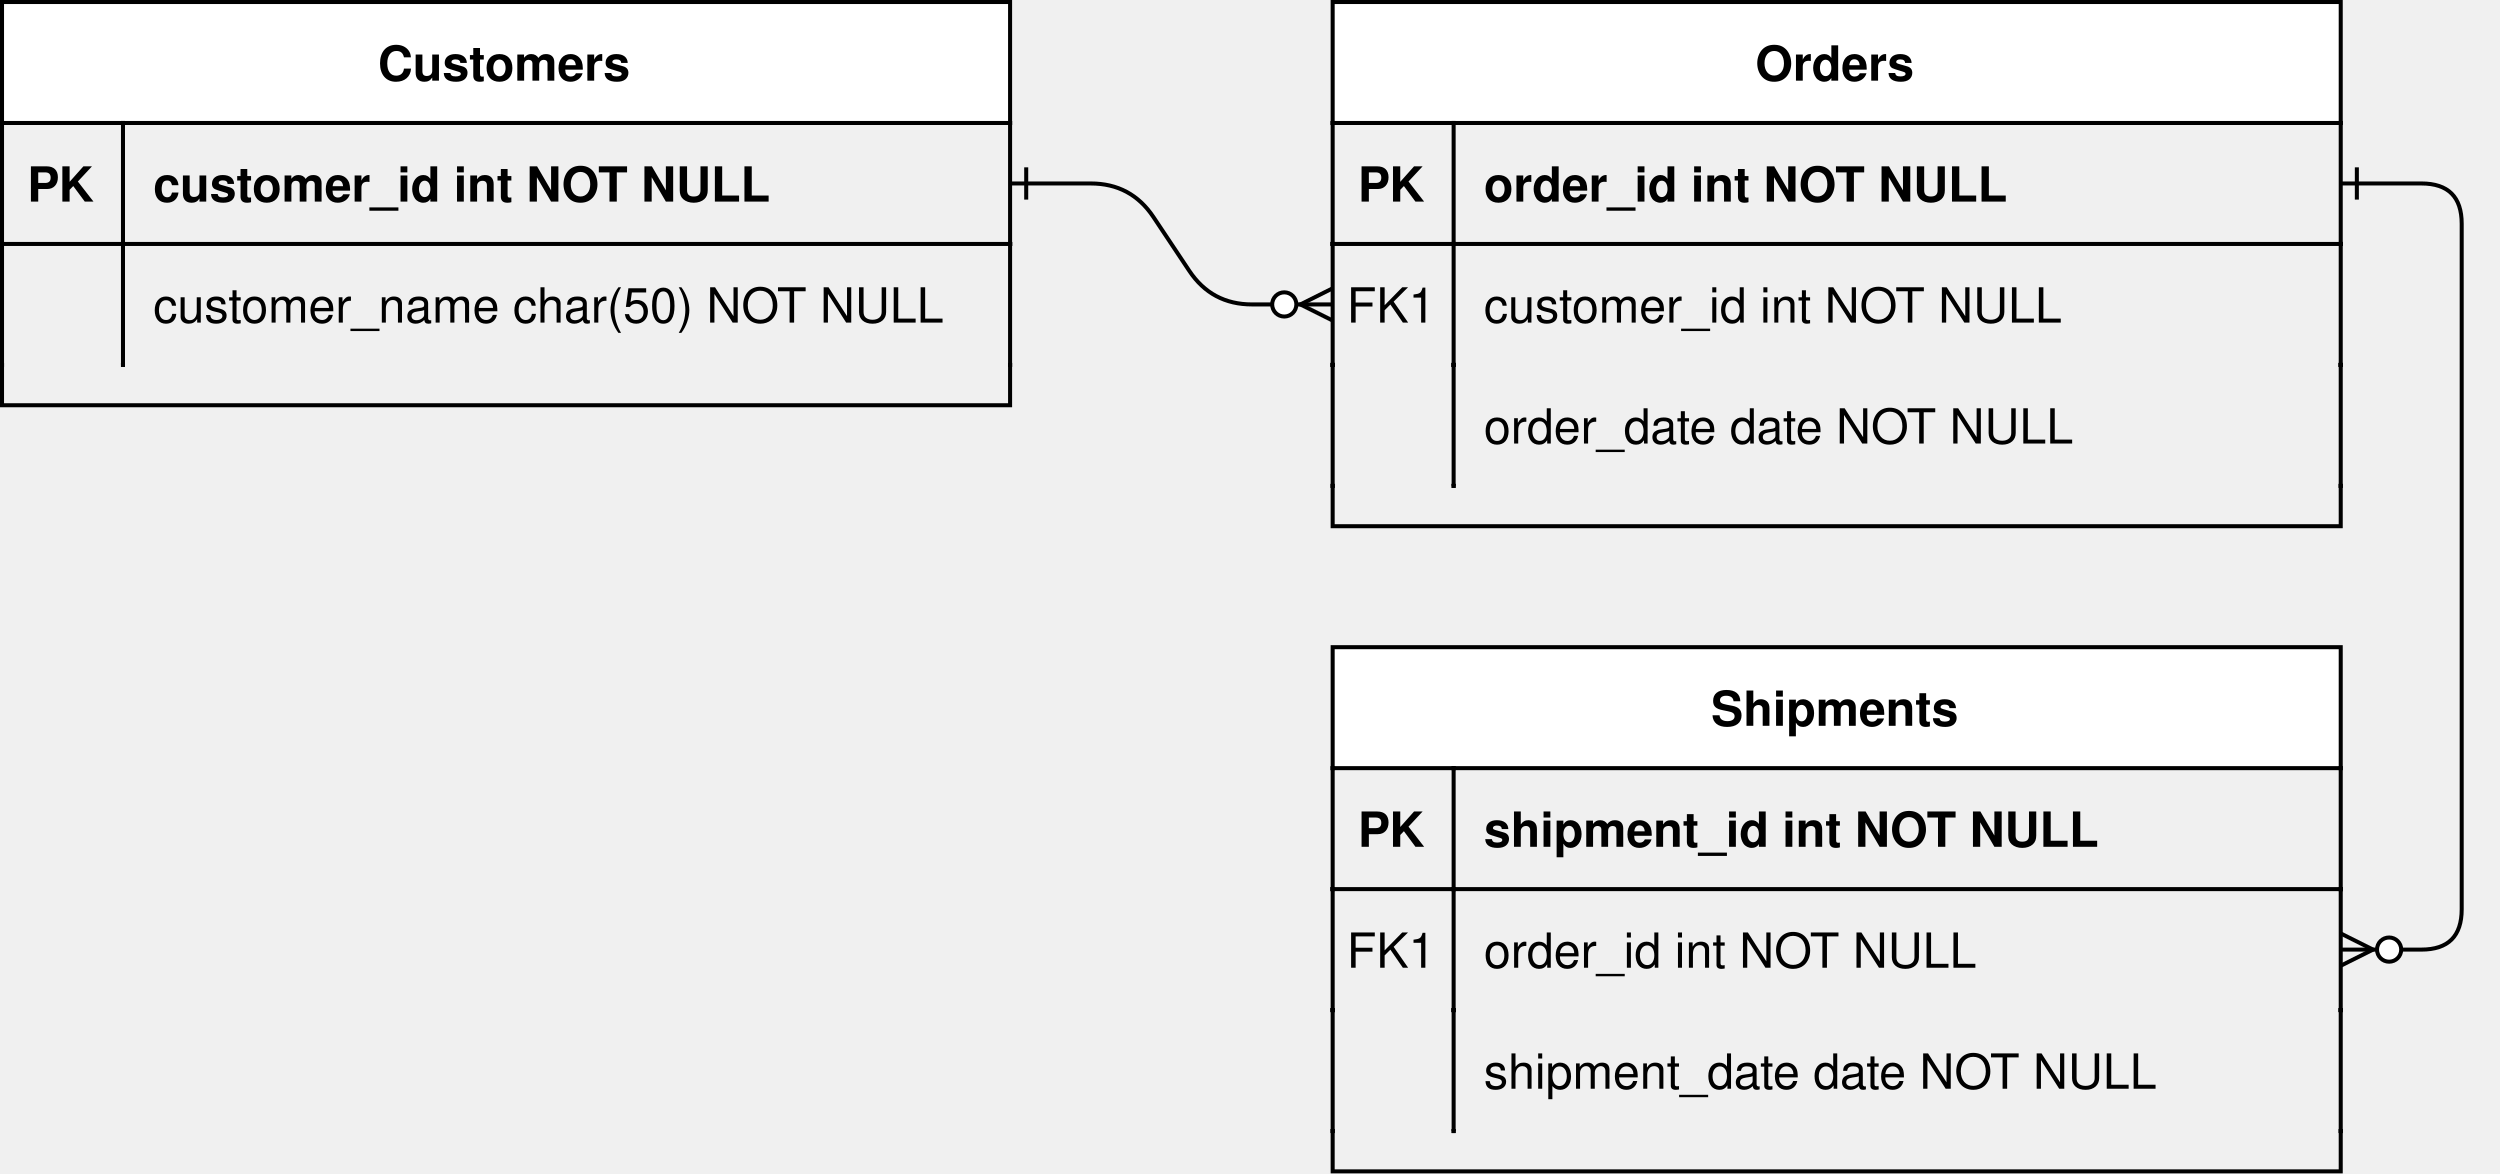
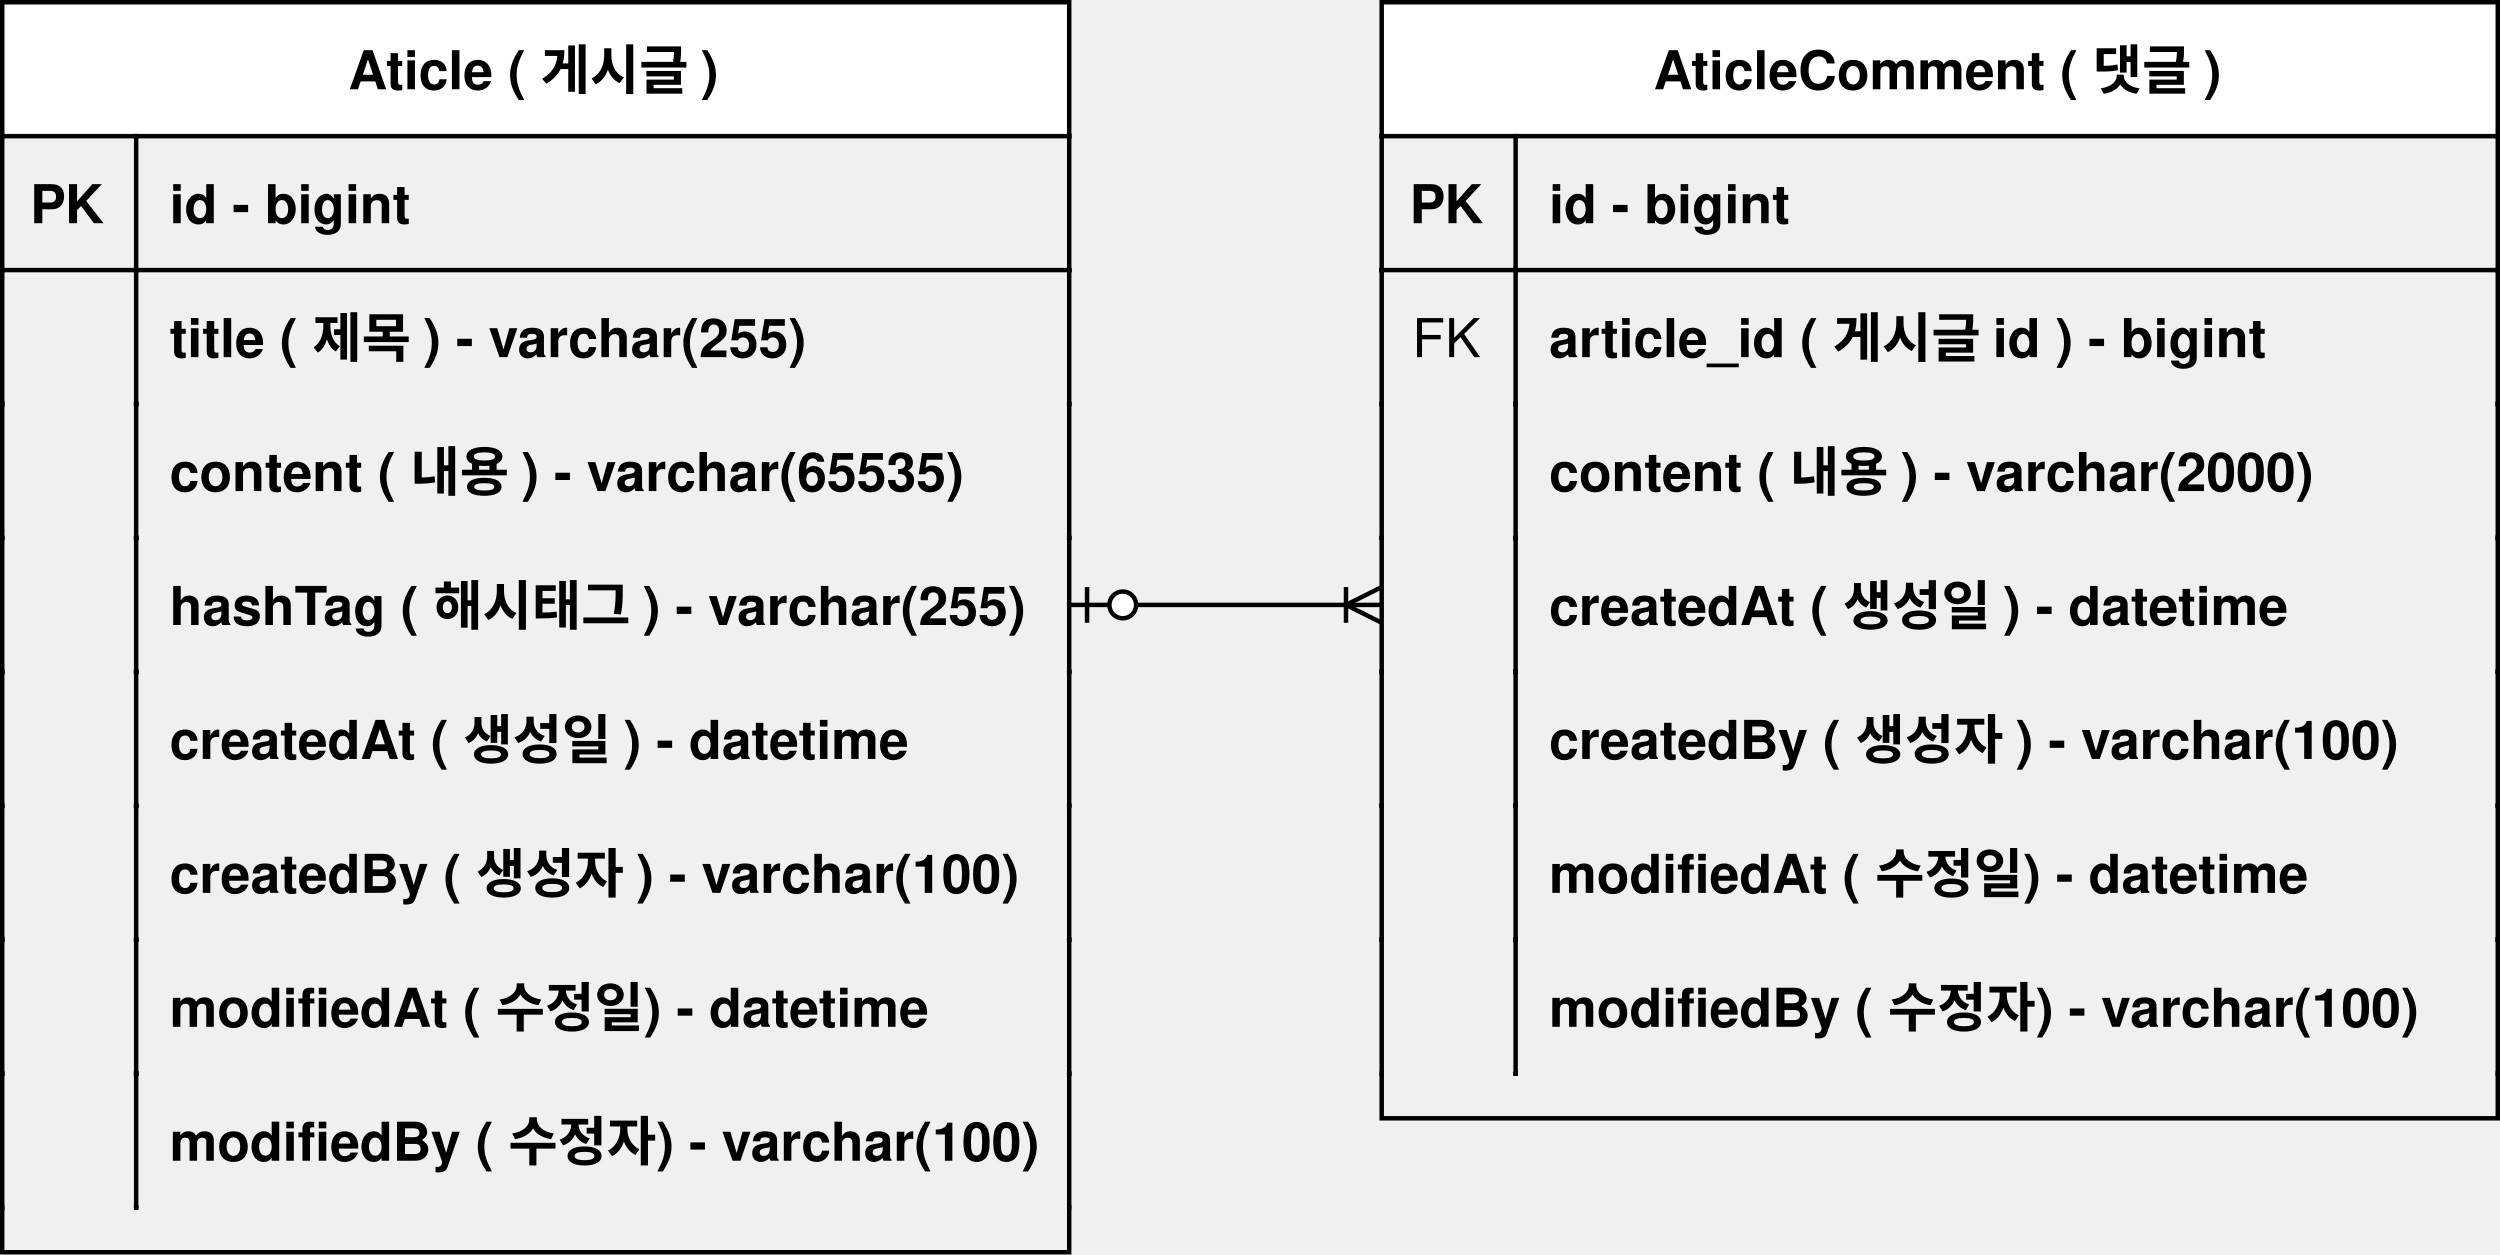
- <svg xmlns="http://www.w3.org/2000/svg" version="1.1" width="620px" height="291px" viewBox="-0.5 -0.5 620 291" content="&lt;mxfile host=&quot;app.diagrams.net&quot; modified=&quot;2022-07-26T05:26:59.606Z&quot; agent=&quot;5.0 (Windows NT 10.0; Win64; x64) AppleWebKit/537.36 (KHTML, like Gecko) Chrome/103.0.0.0 Safari/537.36&quot; etag=&quot;0Jrp7gcBNjZZfydFXboZ&quot; version=&quot;20.1.1&quot; type=&quot;github&quot;&gt;&lt;diagram id=&quot;R2lEEEUBdFMjLlhIrx00&quot; name=&quot;Page-1&quot;&gt;7Vttb5s6GP01SHcfVoEJSfuxYckmLbmr2m77eOWCA9YIRsZ526+fDTaEOGlhd2m8JlLUwMMTg59zfGyfJpbrz9cfKcziKQlRYgE7XFvuBwsABwCXv4nIpowMbgZlIKI4lEl14AH/RDJoy+gChyhvJDJCEoazZjAgaYoC1ohBSsmqmTYjSfOuGYyQFngIYKJHv+OQxWX02rPr+CeEo1jd2bHllTlUyTKQxzAkq0YIrdmYpEw+4h2ic5iilPErU0h/IGp5o5gx0dNbC4z5ayayryJCogTBDOdXAZnzcJDzlPEMznEiyrzV0FA2xG/njizXp4Sw8mi+9lEisFIwlM80PnC1qgMV7bb4gP9+uZn8sFn6aeV+Y9NpdDd4ei9bWcJkIesra8M2quAo5PWXp/xWmG3uUQIZJumovjJEaXgr0OVJo/ufiJJHMoUp7/wwZ5Cy+hpJZfoY88dzPzgqRZ7b/FzvmnzOnCxogJ7pD+hJSkIaIfZMYl8CHjbYJiv3EZE5YnTDE1Y1xyomxdv8UkFaFGXZZCmUTIqqBqt73BFcEEsOTLcn21HDUlFSNVF2XX5qG+adhno7DfV3GypLozXED7Y6XocKFnVhFHhjlHJbMsoZGEapnt1kgnP9u5TqNxsCtveqlNIZ9YWGiOYar7iiZ+KQwaeCQQUJ5BTmChbwSYlBnHL9LVkSkCSBWY6L9DIS4yScwA1ZMNWQOhvO8BqF9+UMJnI5/ya8sVxSTMwFitXiMkxwlPLjgFNO3HFIUc6fZQJzJjMOknKJKEPrZ1mksPF2QFbDfYtlwNvHMtc+TKgGgl3hcl8WAAUU7zrDMLnnCwWYRgVmTUhEXUNKskc1+kQgE0RDdLRE5VRdFJ8PdZ8kRCCbloJQpBWd84b8xbvr21ee5fEH8Pm5U5/zl0inzCdpzijEBRyIA7VCAqwhI5m8T4Jm6jGoLKY4fiKM8Zn/EKzP0vplrCW2bktoj4ZsT0P27nMXbAnv6ywpVDvGYYjSckiKdSKs8d4D5d76VzXfBWN3ILbEw22NxxYA7mvW39PqT4QQ/sc/5APr1i5V+98vj+Lv18nEqpa6JsGjdLHMHeYZDHAaTcpP9nfw846B39o6OJ7Aa+LZP2el3L8q+zNK2T+1Ug40ZMefnS7gvtJYbAlAvzUAp5LGa63gwSLnfS7VEeyRRuOweFEX/zhYpujgzUUHj6ODN6fWQeUa/ia0ZqngTevyn0oFHd3PK1eIIWSIx+XbWchge7RMkUFH3zk/xDibF6J18To0rwNct5S343kdjr4lPqOpq8Pm2mm/OzPF7XD07fZbsjsq6ho8nekb5FwK4sXz6AqiMbOcvjc+I8nssNzsLpkntz0cfRv+V/seFVcN1kh981yZwmdle3TAyhQpBP9vd3yRQoOdD6BvxQ0cfC3rXxHVXB1U5d23VjxD96MDYsaooW5/+NLDv9gf1tZXOzp/1cM+GmQX+6PlcPz77A/wtu0PYL79AXT746V/ap6T99EBQWOmuIv3cSy9PLn3AXTvw8DB2Lb+5hsfQDc+KnVM4Vys9IMY0n88+93ZLPpNskD4af3jlvKr4PUvktzRLw==&lt;/diagram&gt;&lt;/mxfile&gt;" resource="https://app.diagrams.net/?libs=general;er&amp;src=about#HSeonooo%2Fspring-board-project%2Ffeature%252F%25238-domain%2Fdocument%2Fproject-board-erd.svg">
+ <svg xmlns="http://www.w3.org/2000/svg" version="1.1" width="560px" height="281px" viewBox="-0.5 -0.5 560 281" content="&lt;mxfile host=&quot;app.diagrams.net&quot; modified=&quot;2022-07-26T05:43:55.389Z&quot; agent=&quot;5.0 (Windows NT 10.0; Win64; x64) AppleWebKit/537.36 (KHTML, like Gecko) Chrome/103.0.0.0 Safari/537.36&quot; etag=&quot;1vy_avRS7I0E5ka7n15y&quot; version=&quot;20.1.1&quot; type=&quot;github&quot;&gt;&lt;diagram id=&quot;R2lEEEUBdFMjLlhIrx00&quot; name=&quot;Page-1&quot;&gt;7Z1hc6I4GMc/TWb2XrSDIBVfCtruzbazvW5nb+/VTSpRM4vECWmr++kvgUTBgMWtYs8wozMkhAB5/smPPCQEOMF8eUPhYnZHQhQB2wqXwBkC2+50bRuInxWusphev5tFTCkOZaJNxDf8C8lIS8Y+4xAlhYSMkIjhRTFyTOIYjVkhDlJKXovJJiQqnnUBp0iL+DaGkR77Nw7ZLIv1XGsT/xnh6UyduWPJPXOoEsuIZAZD8lqIQkt2TWImL/Ee0TmMUcz4njtIfyIK3NGMMXGnA2Bf899EpL6cEjKNEFzg5HJM5jx6nPAk1xM4x5Eo5lxGvsyIn84ZASeghLBsa74MUCRspcyQXdN1xd51OVCRb40DgouX1e1Pi8WfX53v7O5uet97uuhINbzA6FkWsCwctlIljkJuABnk58Js9YAiyDCJR5s9PorDgTAvTzR6+IUoeSR3MOZ37ycMUrbZR2KZ/Brz63OGHZVEhi0e1u9NSQ3SKWK7bqgnLRkWZCSL5AaROWJ0xRO8bsSzlsgsLxwVSdObfSnKD0qJTNcZrs9xT3CqGFnjeiofWd86V24xi4Q80zGSR+Xtt5VR96qYkW1tZZSVjZYR38jd+CYqlUe5VB5vn/+8+0pu/0qCsHd/8+Wbd/P9oqMpZcDwmNvetj7xPxgNgG8DLwCjAHg+6AdpjAc8ftnWH5qqeO1biE0Gn1L9pBKQzY0jNMAbEAZxzOtKppExiSK4SHCaPIuZ4Si8hSvyzFRGKuRP8BKFD1lrI9Jy9d3yzBIpMFFvlabFbhjhacy3x1xw4ow+RQm/lluYMJlC3j2iDC1BVQ2s0Jo8wOsUlaBanZwUbaevS9H2rGrVFcy8r01r1P6CnR5EHfZnhOJfwjqquuZtl4Zf8TziDd5nBMOtKJ+k4EltwOt7QCIiDBxnrULRxiJRSMniUVV6EbEQ+k7LwfX5j5dMYF26wOXXGvBwZxPmP5GcsoDECaMQp1ZC3KSvSJjVZ2QhM43QROVPZbmL7SfCGG/P9xBAdc3RVSFl4NRUgXMsETiaCO6/VMqA3yzDMHrgaIfxNMqMlpIeboxWYtnSsl6X73bBb1dPwot9EqUAmeEwRPG77GG/SQSnBAi7yl9mtimVvXODEW93Ysh4BXmOw+QYDXhXszNPblsX/P+Ep4oapzO6aoOztH6ygGMcT2+zI6+2VOE2pYpldS219qylu1VSK7sGZOK2TKjFBOtdatvNhKtTM+GqvgiaaRxQiFV+hweCayYQepqReecu90AfgIGVPsf7YDAAg372HJ8C4wXS8QzST7brVj/afxBslGml+IBxaOEYxwyvZcbJmdE/NTP6RjHDM5MZyg2cs7Jw1GRO0gwbPvBs4HcFP/oV2LhyXcdocFSoxzhwdHSvYkuOpslR2xF5NHTUeQ1xRuzovP1O4jzhobsaZzCZPcLpGh5D0HclPORLhCHwHPU2oSdeKLS9kJpyMo8muouzpUnjNHFPTpM9XJjnQJOuoTTRnZRjivgpw8GmMxKk9BimG13Aq5PolQyBH+QwEvJjGJ4jkxFSoSHzEKI7RVuENI4Q7+QI2cOjeQ4I6RmKEN1nKRHir3YjZAT6VklPpGPtGOpkAEYqdGQcRpRHpcXICTGyHrN8MozYe7g3zwAjmerNw4iyas7McxLiCd7uinig76n36u66K9L2Q95UkHkA0V2lLUAaB0j35ADZw6N5DgBxDAWI7rFUACl2RHSAiI5I2wuppSLzIKJ7SLM5OwGZz7eGbHApOe2MnW2pqEFVu96UuyVtyDry8ERoHZT1HgzeN2cnqzqVTwZlbUiZDo73YKA7KM991o6hPkpb91G283Zq6GIH7e2D6qRWdg0IRZ2yJcNRu4xvkKFs6k6jZHB0n+P1qclw1E6jY6jX0dG9jsKY/PH+3xQQb8/KT5OpzuP/gyVH7DZW6cg8kLS+xw8AkrL5PM2CxCzfo2Oo79HRfY+/MaPHtsz2OVapxzx47DENsIXHseBR21F5NHqoV2em0KNvJj26em+zHYR9YA0Zx5Cu3rNtGdI8Q8om8jTLkD06omfAkEz2BjJE72i2o7DfwZEqHZnHkfZbZh+BI2WzeZrliFmfM+sa+j2zrj40ph2GfVAFmUeQ9stmH4AgpRN5miWIWR836xr6dTOlqXYc9kEosv9Xzs6TIm4Nf1a9VTZSy2QY6dgCNGyu1tAoLMDBpVK1/ka2NsfXVEtU3DJSBOKnpasf+cA/InDpquBwmd85VJhCS8x+qKvg27mjeGhzkAioY7L731qlo3TJj2x9jB2lq74hl18b5Hd99EddCmS9joMaRLw9SLzuUiDOVkbaaPPfXgqEBzcr0mTJN8sIOaP/AA==&lt;/diagram&gt;&lt;/mxfile&gt;" resource="https://app.diagrams.net/?src=about#HSeonooo%2Fspring-board-project%2Ffeature%252F%25238-domain%2Fdocument%2Fproject-board-erd.svg">
  <defs>
-     <clipPath id="mx-clip-330-30-30-30-0">
-       <rect x="330" y="30" width="30" height="30" />
-     </clipPath>
-     <clipPath id="mx-clip-366-30-214-30-0">
-       <rect x="366" y="30" width="214" height="30" />
-     </clipPath>
-     <clipPath id="mx-clip-330-60-30-30-0">
-       <rect x="330" y="60" width="30" height="30" />
-     </clipPath>
-     <clipPath id="mx-clip-366-60-214-30-0">
-       <rect x="366" y="60" width="214" height="30" />
-     </clipPath>
-     <clipPath id="mx-clip-366-90-214-30-0">
-       <rect x="366" y="90" width="214" height="30" />
-     </clipPath>
-     <clipPath id="mx-clip-330-190-30-30-0">
-       <rect x="330" y="190" width="30" height="30" />
-     </clipPath>
-     <clipPath id="mx-clip-366-190-214-30-0">
-       <rect x="366" y="190" width="214" height="30" />
-     </clipPath>
-     <clipPath id="mx-clip-330-220-30-30-0">
-       <rect x="330" y="220" width="30" height="30" />
-     </clipPath>
-     <clipPath id="mx-clip-366-220-214-30-0">
-       <rect x="366" y="220" width="214" height="30" />
-     </clipPath>
-     <clipPath id="mx-clip-366-250-214-30-0">
-       <rect x="366" y="250" width="214" height="30" />
-     </clipPath>
    <clipPath id="mx-clip-0-30-30-30-0">
      <rect x="0" y="30" width="30" height="30" />
    </clipPath>
-     <clipPath id="mx-clip-36-30-214-30-0">
-       <rect x="36" y="30" width="214" height="30" />
+     <clipPath id="mx-clip-36-30-203-30-0">
+       <rect x="36" y="30" width="203" height="30" />
    </clipPath>
-     <clipPath id="mx-clip-36-60-214-30-0">
-       <rect x="36" y="60" width="214" height="30" />
+     <clipPath id="mx-clip-36-60-203-30-0">
+       <rect x="36" y="60" width="203" height="30" />
+     </clipPath>
+     <clipPath id="mx-clip-36-90-203-30-0">
+       <rect x="36" y="90" width="203" height="30" />
+     </clipPath>
+     <clipPath id="mx-clip-36-120-203-30-0">
+       <rect x="36" y="120" width="203" height="30" />
+     </clipPath>
+     <clipPath id="mx-clip-36-150-203-30-0">
+       <rect x="36" y="150" width="203" height="30" />
+     </clipPath>
+     <clipPath id="mx-clip-36-180-203-30-0">
+       <rect x="36" y="180" width="203" height="30" />
+     </clipPath>
+     <clipPath id="mx-clip-36-210-203-30-0">
+       <rect x="36" y="210" width="203" height="30" />
+     </clipPath>
+     <clipPath id="mx-clip-36-240-203-30-0">
+       <rect x="36" y="240" width="203" height="30" />
+     </clipPath>
+     <clipPath id="mx-clip-309-30-30-30-0">
+       <rect x="309" y="30" width="30" height="30" />
+     </clipPath>
+     <clipPath id="mx-clip-345-30-214-30-0">
+       <rect x="345" y="30" width="214" height="30" />
+     </clipPath>
+     <clipPath id="mx-clip-309-60-30-30-0">
+       <rect x="309" y="60" width="30" height="30" />
+     </clipPath>
+     <clipPath id="mx-clip-345-60-214-30-0">
+       <rect x="345" y="60" width="214" height="30" />
+     </clipPath>
+     <clipPath id="mx-clip-345-90-214-30-0">
+       <rect x="345" y="90" width="214" height="30" />
+     </clipPath>
+     <clipPath id="mx-clip-345-120-214-30-0">
+       <rect x="345" y="120" width="214" height="30" />
+     </clipPath>
+     <clipPath id="mx-clip-345-150-214-30-0">
+       <rect x="345" y="150" width="214" height="30" />
+     </clipPath>
+     <clipPath id="mx-clip-345-180-214-30-0">
+       <rect x="345" y="180" width="214" height="30" />
+     </clipPath>
+     <clipPath id="mx-clip-345-210-214-30-0">
+       <rect x="345" y="210" width="214" height="30" />
    </clipPath>
  </defs>
  <g>
-     <path d="M 250 45 L 270 45 Q 280 45 285.55 53.32 L 294.45 66.68 Q 300 75 310 75 L 330 75" fill="none" stroke="rgb(0, 0, 0)" stroke-miterlimit="10" pointer-events="stroke" />
-     <path d="M 254 41 L 254 49" fill="none" stroke="rgb(0, 0, 0)" stroke-miterlimit="10" pointer-events="all" />
-     <ellipse cx="318" cy="75" rx="3" ry="3" fill="#ffffff" stroke="rgb(0, 0, 0)" pointer-events="all" />
-     <path d="M 330 71 L 322 75 L 330 79" fill="none" stroke="rgb(0, 0, 0)" stroke-miterlimit="10" pointer-events="all" />
-     <path d="M 580 45 L 600 45 Q 610 45 610 55 L 610 225 Q 610 235 600 235 L 580 235" fill="none" stroke="rgb(0, 0, 0)" stroke-miterlimit="10" pointer-events="stroke" />
-     <path d="M 584 41 L 584 49" fill="none" stroke="rgb(0, 0, 0)" stroke-miterlimit="10" pointer-events="all" />
-     <ellipse cx="592" cy="235" rx="3" ry="3" fill="#ffffff" stroke="rgb(0, 0, 0)" pointer-events="all" />
-     <path d="M 580 239 L 588 235 L 580 231" fill="none" stroke="rgb(0, 0, 0)" stroke-miterlimit="10" pointer-events="all" />
-     <path d="M 330 30 L 330 0 L 580 0 L 580 30" fill="rgb(255, 255, 255)" stroke="rgb(0, 0, 0)" stroke-miterlimit="10" pointer-events="all" />
-     <path d="M 330 30 L 330 130 L 580 130 L 580 30" fill="none" stroke="rgb(0, 0, 0)" stroke-miterlimit="10" pointer-events="none" />
-     <path d="M 330 30 L 580 30" fill="none" stroke="rgb(0, 0, 0)" stroke-miterlimit="10" pointer-events="none" />
-     <path d="M 360 30 L 360 60 L 360 90 L 360 120" fill="none" stroke="rgb(0, 0, 0)" stroke-miterlimit="10" pointer-events="none" />
+     <path d="M 0 30 L 0 0 L 239 0 L 239 30" fill="rgb(255, 255, 255)" stroke="rgb(0, 0, 0)" stroke-miterlimit="10" pointer-events="all" />
+     <path d="M 0 30 L 0 280 L 239 280 L 239 30" fill="none" stroke="rgb(0, 0, 0)" stroke-miterlimit="10" pointer-events="none" />
+     <path d="M 0 30 L 239 30" fill="none" stroke="rgb(0, 0, 0)" stroke-miterlimit="10" pointer-events="none" />
+     <path d="M 30 30 L 30 60 L 30 90 L 30 120 L 30 150 L 30 180 L 30 210 L 30 240 L 30 270" fill="none" stroke="rgb(0, 0, 0)" stroke-miterlimit="10" pointer-events="none" />
    <g fill="rgb(0, 0, 0)" font-family="Helvetica" font-weight="bold" pointer-events="none" text-anchor="middle" font-size="12px">
-       <text x="454.5" y="19.5">Orders</text>
+       <text x="119" y="19.5">Aticle ( 게시글 )</text>
    </g>
-     <path d="M 330 30 M 580 30 M 580 60 L 330 60" fill="none" stroke="rgb(0, 0, 0)" stroke-linecap="square" stroke-miterlimit="10" pointer-events="none" />
-     <path d="M 330 30 M 360 30 M 360 60 M 330 60" fill="none" stroke="rgb(0, 0, 0)" stroke-linecap="square" stroke-miterlimit="10" pointer-events="none" />
-     <g fill="rgb(0, 0, 0)" font-family="Helvetica" font-weight="bold" pointer-events="none" clip-path="url(#mx-clip-330-30-30-30-0)" text-anchor="middle" font-size="12px">
-       <text x="344.5" y="49.5">PK</text>
-     </g>
-     <path d="M 360 30 M 580 30 M 580 60 M 360 60" fill="none" stroke="rgb(0, 0, 0)" stroke-linecap="square" stroke-miterlimit="10" pointer-events="none" />
-     <g fill="rgb(0, 0, 0)" font-family="Helvetica" font-weight="bold" text-decoration="underline" pointer-events="none" clip-path="url(#mx-clip-366-30-214-30-0)" font-size="12px">
-       <text x="367.5" y="49.5">order_id int NOT NULL </text>
-     </g>
-     <path d="M 330 60 M 580 60 M 580 90 M 330 90" fill="none" stroke="rgb(0, 0, 0)" stroke-linecap="square" stroke-miterlimit="10" pointer-events="none" />
-     <path d="M 330 60 M 360 60 M 360 90 M 330 90" fill="none" stroke="rgb(0, 0, 0)" stroke-linecap="square" stroke-miterlimit="10" pointer-events="none" />
-     <g fill="rgb(0, 0, 0)" font-family="Helvetica" pointer-events="none" clip-path="url(#mx-clip-330-60-30-30-0)" text-anchor="middle" font-size="12px">
-       <text x="344.5" y="79.5">FK1</text>
-     </g>
-     <path d="M 360 60 M 580 60 M 580 90 M 360 90" fill="none" stroke="rgb(0, 0, 0)" stroke-linecap="square" stroke-miterlimit="10" pointer-events="none" />
-     <g fill="rgb(0, 0, 0)" font-family="Helvetica" pointer-events="none" clip-path="url(#mx-clip-366-60-214-30-0)" font-size="12px">
-       <text x="367.5" y="79.5">customer_id int NOT NULL</text>
-     </g>
-     <path d="M 330 90 M 580 90 M 580 120 M 330 120" fill="none" stroke="rgb(0, 0, 0)" stroke-linecap="square" stroke-miterlimit="10" pointer-events="none" />
-     <path d="M 330 90 M 360 90 M 360 120 M 330 120" fill="none" stroke="rgb(0, 0, 0)" stroke-linecap="square" stroke-miterlimit="10" pointer-events="none" />
-     <path d="M 360 90 M 580 90 M 580 120 M 360 120" fill="none" stroke="rgb(0, 0, 0)" stroke-linecap="square" stroke-miterlimit="10" pointer-events="none" />
-     <g fill="rgb(0, 0, 0)" font-family="Helvetica" pointer-events="none" clip-path="url(#mx-clip-366-90-214-30-0)" font-size="12px">
-       <text x="367.5" y="109.5">order_date date NOT NULL</text>
-     </g>
-     <path d="M 330 190 L 330 160 L 580 160 L 580 190" fill="rgb(255, 255, 255)" stroke="rgb(0, 0, 0)" stroke-miterlimit="10" pointer-events="none" />
-     <path d="M 330 190 L 330 290 L 580 290 L 580 190" fill="none" stroke="rgb(0, 0, 0)" stroke-miterlimit="10" pointer-events="none" />
-     <path d="M 330 190 L 580 190" fill="none" stroke="rgb(0, 0, 0)" stroke-miterlimit="10" pointer-events="none" />
-     <path d="M 360 190 L 360 220 L 360 250 L 360 280" fill="none" stroke="rgb(0, 0, 0)" stroke-miterlimit="10" pointer-events="none" />
-     <g fill="rgb(0, 0, 0)" font-family="Helvetica" font-weight="bold" pointer-events="none" text-anchor="middle" font-size="12px">
-       <text x="454.5" y="179.5">Shipments</text>
-     </g>
-     <path d="M 330 190 M 580 190 M 580 220 L 330 220" fill="none" stroke="rgb(0, 0, 0)" stroke-linecap="square" stroke-miterlimit="10" pointer-events="none" />
-     <path d="M 330 190 M 360 190 M 360 220 M 330 220" fill="none" stroke="rgb(0, 0, 0)" stroke-linecap="square" stroke-miterlimit="10" pointer-events="none" />
-     <g fill="rgb(0, 0, 0)" font-family="Helvetica" font-weight="bold" pointer-events="none" clip-path="url(#mx-clip-330-190-30-30-0)" text-anchor="middle" font-size="12px">
-       <text x="344.5" y="209.5">PK</text>
-     </g>
-     <path d="M 360 190 M 580 190 M 580 220 M 360 220" fill="none" stroke="rgb(0, 0, 0)" stroke-linecap="square" stroke-miterlimit="10" pointer-events="none" />
-     <g fill="rgb(0, 0, 0)" font-family="Helvetica" font-weight="bold" text-decoration="underline" pointer-events="none" clip-path="url(#mx-clip-366-190-214-30-0)" font-size="12px">
-       <text x="367.5" y="209.5">shipment_id int NOT NULL </text>
-     </g>
-     <path d="M 330 220 M 580 220 M 580 250 M 330 250" fill="none" stroke="rgb(0, 0, 0)" stroke-linecap="square" stroke-miterlimit="10" pointer-events="none" />
-     <path d="M 330 220 M 360 220 M 360 250 M 330 250" fill="none" stroke="rgb(0, 0, 0)" stroke-linecap="square" stroke-miterlimit="10" pointer-events="none" />
-     <g fill="rgb(0, 0, 0)" font-family="Helvetica" pointer-events="none" clip-path="url(#mx-clip-330-220-30-30-0)" text-anchor="middle" font-size="12px">
-       <text x="344.5" y="239.5">FK1</text>
-     </g>
-     <path d="M 360 220 M 580 220 M 580 250 M 360 250" fill="none" stroke="rgb(0, 0, 0)" stroke-linecap="square" stroke-miterlimit="10" pointer-events="none" />
-     <g fill="rgb(0, 0, 0)" font-family="Helvetica" pointer-events="none" clip-path="url(#mx-clip-366-220-214-30-0)" font-size="12px">
-       <text x="367.5" y="239.5">order_id int NOT NULL</text>
-     </g>
-     <path d="M 330 250 M 580 250 M 580 280 M 330 280" fill="none" stroke="rgb(0, 0, 0)" stroke-linecap="square" stroke-miterlimit="10" pointer-events="none" />
-     <path d="M 330 250 M 360 250 M 360 280 M 330 280" fill="none" stroke="rgb(0, 0, 0)" stroke-linecap="square" stroke-miterlimit="10" pointer-events="none" />
-     <path d="M 360 250 M 580 250 M 580 280 M 360 280" fill="none" stroke="rgb(0, 0, 0)" stroke-linecap="square" stroke-miterlimit="10" pointer-events="none" />
-     <g fill="rgb(0, 0, 0)" font-family="Helvetica" pointer-events="none" clip-path="url(#mx-clip-366-250-214-30-0)" font-size="12px">
-       <text x="367.5" y="269.5">shipment_date date NOT NULL</text>
-     </g>
-     <path d="M 0 30 L 0 0 L 250 0 L 250 30" fill="rgb(255, 255, 255)" stroke="rgb(0, 0, 0)" stroke-miterlimit="10" pointer-events="none" />
-     <path d="M 0 30 L 0 100 L 250 100 L 250 30" fill="none" stroke="rgb(0, 0, 0)" stroke-miterlimit="10" pointer-events="none" />
-     <path d="M 0 30 L 250 30" fill="none" stroke="rgb(0, 0, 0)" stroke-miterlimit="10" pointer-events="none" />
-     <path d="M 30 30 L 30 60 L 30 90" fill="none" stroke="rgb(0, 0, 0)" stroke-miterlimit="10" pointer-events="none" />
-     <g fill="rgb(0, 0, 0)" font-family="Helvetica" font-weight="bold" pointer-events="none" text-anchor="middle" font-size="12px">
-       <text x="124.5" y="19.5">Customers</text>
-     </g>
-     <path d="M 0 30 M 250 30 M 250 60 L 0 60" fill="none" stroke="rgb(0, 0, 0)" stroke-linecap="square" stroke-miterlimit="10" pointer-events="none" />
+     <path d="M 0 30 M 239 30 M 239 60 L 0 60" fill="none" stroke="rgb(0, 0, 0)" stroke-linecap="square" stroke-miterlimit="10" pointer-events="none" />
    <path d="M 0 30 M 30 30 M 30 60 M 0 60" fill="none" stroke="rgb(0, 0, 0)" stroke-linecap="square" stroke-miterlimit="10" pointer-events="none" />
    <g fill="rgb(0, 0, 0)" font-family="Helvetica" font-weight="bold" pointer-events="none" clip-path="url(#mx-clip-0-30-30-30-0)" text-anchor="middle" font-size="12px">
      <text x="14.5" y="49.5">PK</text>
    </g>
-     <path d="M 30 30 M 250 30 M 250 60 M 30 60" fill="none" stroke="rgb(0, 0, 0)" stroke-linecap="square" stroke-miterlimit="10" pointer-events="none" />
-     <g fill="rgb(0, 0, 0)" font-family="Helvetica" font-weight="bold" text-decoration="underline" pointer-events="none" clip-path="url(#mx-clip-36-30-214-30-0)" font-size="12px">
-       <text x="37.5" y="49.5">customer_id int NOT NULL </text>
+     <path d="M 30 30 M 239 30 M 239 60 M 30 60" fill="none" stroke="rgb(0, 0, 0)" stroke-linecap="square" stroke-miterlimit="10" pointer-events="none" />
+     <g fill="rgb(0, 0, 0)" font-family="Helvetica" font-weight="bold" text-decoration="underline" pointer-events="none" clip-path="url(#mx-clip-36-30-203-30-0)" font-size="12px">
+       <text x="37.5" y="49.5">id - bigint</text>
    </g>
-     <path d="M 0 60 M 250 60 M 250 90 M 0 90" fill="none" stroke="rgb(0, 0, 0)" stroke-linecap="square" stroke-miterlimit="10" pointer-events="none" />
    <path d="M 0 60 M 30 60 M 30 90 M 0 90" fill="none" stroke="rgb(0, 0, 0)" stroke-linecap="square" stroke-miterlimit="10" pointer-events="none" />
-     <path d="M 30 60 M 250 60 M 250 90 M 30 90" fill="none" stroke="rgb(0, 0, 0)" stroke-linecap="square" stroke-miterlimit="10" pointer-events="none" />
-     <g fill="rgb(0, 0, 0)" font-family="Helvetica" pointer-events="none" clip-path="url(#mx-clip-36-60-214-30-0)" font-size="12px">
-       <text x="37.5" y="79.5">customer_name char(50) NOT NULL</text>
+     <path d="M 30 60 M 239 60 M 239 90 M 30 90" fill="none" stroke="rgb(0, 0, 0)" stroke-linecap="square" stroke-miterlimit="10" pointer-events="none" />
+     <g fill="rgb(0, 0, 0)" font-family="Helvetica" font-weight="bold" pointer-events="none" clip-path="url(#mx-clip-36-60-203-30-0)" font-size="12px">
+       <text x="37.5" y="79.5">title ( 제목 ) - varchar(255)</text>
    </g>
+     <path d="M 0 90 M 30 90 M 30 120 M 0 120" fill="none" stroke="rgb(0, 0, 0)" stroke-linecap="square" stroke-miterlimit="10" pointer-events="none" />
+     <path d="M 30 90 M 239 90 M 239 120 M 30 120" fill="none" stroke="rgb(0, 0, 0)" stroke-linecap="square" stroke-miterlimit="10" pointer-events="none" />
+     <g fill="rgb(0, 0, 0)" font-family="Helvetica" font-weight="bold" pointer-events="none" clip-path="url(#mx-clip-36-90-203-30-0)" font-size="12px">
+       <text x="37.5" y="109.5">content ( 내용 ) - varchar(65535)</text>
+     </g>
+     <path d="M 0 120 M 30 120 M 30 150 M 0 150" fill="none" stroke="rgb(0, 0, 0)" stroke-linecap="square" stroke-miterlimit="10" pointer-events="none" />
+     <path d="M 30 120 M 239 120 M 239 150 M 30 150" fill="none" stroke="rgb(0, 0, 0)" stroke-linecap="square" stroke-miterlimit="10" pointer-events="none" />
+     <g fill="rgb(0, 0, 0)" font-family="Helvetica" font-weight="bold" pointer-events="none" clip-path="url(#mx-clip-36-120-203-30-0)" font-size="12px">
+       <text x="37.5" y="139.5">hashTag ( 해시태그 ) - varchar(255)</text>
+     </g>
+     <path d="M 0 150 M 30 150 M 30 180 M 0 180" fill="none" stroke="rgb(0, 0, 0)" stroke-linecap="square" stroke-miterlimit="10" pointer-events="none" />
+     <path d="M 30 150 M 239 150 M 239 180 M 30 180" fill="none" stroke="rgb(0, 0, 0)" stroke-linecap="square" stroke-miterlimit="10" pointer-events="none" />
+     <g fill="rgb(0, 0, 0)" font-family="Helvetica" font-weight="bold" pointer-events="none" clip-path="url(#mx-clip-36-150-203-30-0)" font-size="12px">
+       <text x="37.5" y="169.5">createdAt ( 생성일 ) - datetime</text>
+     </g>
+     <path d="M 0 180 M 30 180 M 30 210 M 0 210" fill="none" stroke="rgb(0, 0, 0)" stroke-linecap="square" stroke-miterlimit="10" pointer-events="none" />
+     <path d="M 30 180 M 239 180 M 239 210 M 30 210" fill="none" stroke="rgb(0, 0, 0)" stroke-linecap="square" stroke-miterlimit="10" pointer-events="none" />
+     <g fill="rgb(0, 0, 0)" font-family="Helvetica" font-weight="bold" pointer-events="none" clip-path="url(#mx-clip-36-180-203-30-0)" font-size="12px">
+       <text x="37.5" y="199.5">createdBy ( 생성자 ) - varchar(100)</text>
+     </g>
+     <path d="M 0 210 M 30 210 M 30 240 M 0 240" fill="none" stroke="rgb(0, 0, 0)" stroke-linecap="square" stroke-miterlimit="10" pointer-events="none" />
+     <path d="M 30 210 M 239 210 M 239 240 M 30 240" fill="none" stroke="rgb(0, 0, 0)" stroke-linecap="square" stroke-miterlimit="10" pointer-events="none" />
+     <g fill="rgb(0, 0, 0)" font-family="Helvetica" font-weight="bold" pointer-events="none" clip-path="url(#mx-clip-36-210-203-30-0)" font-size="12px">
+       <text x="37.5" y="229.5">modifiedAt ( 수정일) - datetime</text>
+     </g>
+     <path d="M 0 240 M 30 240 M 30 270 M 0 270" fill="none" stroke="rgb(0, 0, 0)" stroke-linecap="square" stroke-miterlimit="10" pointer-events="none" />
+     <path d="M 30 240 M 239 240 M 239 270 M 30 270" fill="none" stroke="rgb(0, 0, 0)" stroke-linecap="square" stroke-miterlimit="10" pointer-events="none" />
+     <g fill="rgb(0, 0, 0)" font-family="Helvetica" font-weight="bold" pointer-events="none" clip-path="url(#mx-clip-36-240-203-30-0)" font-size="12px">
+       <text x="37.5" y="259.5">modifiedBy ( 수정자) - varchar(100)</text>
+     </g>
+     <path d="M 309 30 L 309 0 L 559 0 L 559 30" fill="rgb(255, 255, 255)" stroke="rgb(0, 0, 0)" stroke-miterlimit="10" pointer-events="none" />
+     <path d="M 309 30 L 309 250 L 559 250 L 559 30" fill="none" stroke="rgb(0, 0, 0)" stroke-miterlimit="10" pointer-events="none" />
+     <path d="M 309 30 L 559 30" fill="none" stroke="rgb(0, 0, 0)" stroke-miterlimit="10" pointer-events="none" />
+     <path d="M 339 30 L 339 60 L 339 90 L 339 120 L 339 150 L 339 180 L 339 210 L 339 240" fill="none" stroke="rgb(0, 0, 0)" stroke-miterlimit="10" pointer-events="none" />
+     <g fill="rgb(0, 0, 0)" font-family="Helvetica" font-weight="bold" pointer-events="none" text-anchor="middle" font-size="12px">
+       <text x="433.5" y="19.5">AticleComment ( 댓글 )</text>
+     </g>
+     <path d="M 309 30 M 559 30 M 559 60 L 309 60" fill="none" stroke="rgb(0, 0, 0)" stroke-linecap="square" stroke-miterlimit="10" pointer-events="none" />
+     <path d="M 309 30 M 339 30 M 339 60 M 309 60" fill="none" stroke="rgb(0, 0, 0)" stroke-linecap="square" stroke-miterlimit="10" pointer-events="none" />
+     <g fill="rgb(0, 0, 0)" font-family="Helvetica" font-weight="bold" pointer-events="none" clip-path="url(#mx-clip-309-30-30-30-0)" text-anchor="middle" font-size="12px">
+       <text x="323.5" y="49.5">PK</text>
+     </g>
+     <path d="M 339 30 M 559 30 M 559 60 M 339 60" fill="none" stroke="rgb(0, 0, 0)" stroke-linecap="square" stroke-miterlimit="10" pointer-events="none" />
+     <g fill="rgb(0, 0, 0)" font-family="Helvetica" font-weight="bold" text-decoration="underline" pointer-events="none" clip-path="url(#mx-clip-345-30-214-30-0)" font-size="12px">
+       <text x="346.5" y="49.5">id - bigint</text>
+     </g>
+     <path d="M 309 60 M 339 60 M 339 90 M 309 90" fill="none" stroke="rgb(0, 0, 0)" stroke-linecap="square" stroke-miterlimit="10" pointer-events="none" />
+     <g fill="rgb(0, 0, 0)" font-family="Helvetica" pointer-events="none" clip-path="url(#mx-clip-309-60-30-30-0)" text-anchor="middle" font-size="12px">
+       <text x="323.5" y="79.5">FK</text>
+     </g>
+     <path d="M 339 60 M 559 60 M 559 90 M 339 90" fill="none" stroke="rgb(0, 0, 0)" stroke-linecap="square" stroke-miterlimit="10" pointer-events="none" />
+     <g fill="rgb(0, 0, 0)" font-family="Helvetica" font-weight="bold" pointer-events="none" clip-path="url(#mx-clip-345-60-214-30-0)" font-size="12px">
+       <text x="346.5" y="79.5">article_id ( 게시글 id ) - bigint</text>
+     </g>
+     <path d="M 309 90 M 339 90 M 339 120 M 309 120" fill="none" stroke="rgb(0, 0, 0)" stroke-linecap="square" stroke-miterlimit="10" pointer-events="none" />
+     <path d="M 339 90 M 559 90 M 559 120 M 339 120" fill="none" stroke="rgb(0, 0, 0)" stroke-linecap="square" stroke-miterlimit="10" pointer-events="none" />
+     <g fill="rgb(0, 0, 0)" font-family="Helvetica" font-weight="bold" pointer-events="none" clip-path="url(#mx-clip-345-90-214-30-0)" font-size="12px">
+       <text x="346.5" y="109.5">content ( 내용 ) - varchar(2000)</text>
+     </g>
+     <path d="M 309 120 M 339 120 M 339 150 M 309 150" fill="none" stroke="rgb(0, 0, 0)" stroke-linecap="square" stroke-miterlimit="10" pointer-events="none" />
+     <path d="M 339 120 M 559 120 M 559 150 M 339 150" fill="none" stroke="rgb(0, 0, 0)" stroke-linecap="square" stroke-miterlimit="10" pointer-events="none" />
+     <g fill="rgb(0, 0, 0)" font-family="Helvetica" font-weight="bold" pointer-events="none" clip-path="url(#mx-clip-345-120-214-30-0)" font-size="12px">
+       <text x="346.5" y="139.5">createdAt ( 생성일 ) - datetime</text>
+     </g>
+     <path d="M 309 150 M 339 150 M 339 180 M 309 180" fill="none" stroke="rgb(0, 0, 0)" stroke-linecap="square" stroke-miterlimit="10" pointer-events="none" />
+     <path d="M 339 150 M 559 150 M 559 180 M 339 180" fill="none" stroke="rgb(0, 0, 0)" stroke-linecap="square" stroke-miterlimit="10" pointer-events="none" />
+     <g fill="rgb(0, 0, 0)" font-family="Helvetica" font-weight="bold" pointer-events="none" clip-path="url(#mx-clip-345-150-214-30-0)" font-size="12px">
+       <text x="346.5" y="169.5">createdBy ( 생성자 ) - varchar(100)</text>
+     </g>
+     <path d="M 309 180 M 339 180 M 339 210 M 309 210" fill="none" stroke="rgb(0, 0, 0)" stroke-linecap="square" stroke-miterlimit="10" pointer-events="none" />
+     <path d="M 339 180 M 559 180 M 559 210 M 339 210" fill="none" stroke="rgb(0, 0, 0)" stroke-linecap="square" stroke-miterlimit="10" pointer-events="none" />
+     <g fill="rgb(0, 0, 0)" font-family="Helvetica" font-weight="bold" pointer-events="none" clip-path="url(#mx-clip-345-180-214-30-0)" font-size="12px">
+       <text x="346.5" y="199.5">modifiedAt ( 수정일) - datetime</text>
+     </g>
+     <path d="M 309 210 M 339 210 M 339 240 M 309 240" fill="none" stroke="rgb(0, 0, 0)" stroke-linecap="square" stroke-miterlimit="10" pointer-events="none" />
+     <path d="M 339 210 M 559 210 M 559 240 M 339 240" fill="none" stroke="rgb(0, 0, 0)" stroke-linecap="square" stroke-miterlimit="10" pointer-events="none" />
+     <g fill="rgb(0, 0, 0)" font-family="Helvetica" font-weight="bold" pointer-events="none" clip-path="url(#mx-clip-345-210-214-30-0)" font-size="12px">
+       <text x="346.5" y="229.5">modifiedBy ( 수정자) - varchar(100)</text>
+     </g>
+     <path d="M 239 135 L 269 135 L 279 135 L 309 135" fill="none" stroke="rgb(0, 0, 0)" stroke-miterlimit="10" pointer-events="none" />
+     <ellipse cx="251" cy="135" rx="3" ry="3" fill="#ffffff" stroke="rgb(0, 0, 0)" pointer-events="none" />
+     <path d="M 243 131 L 243 139" fill="none" stroke="rgb(0, 0, 0)" stroke-miterlimit="10" pointer-events="none" />
+     <path d="M 301 139 L 301 131 M 309 131 L 301 135 L 309 139" fill="none" stroke="rgb(0, 0, 0)" stroke-miterlimit="10" pointer-events="none" />
  </g>
</svg>
